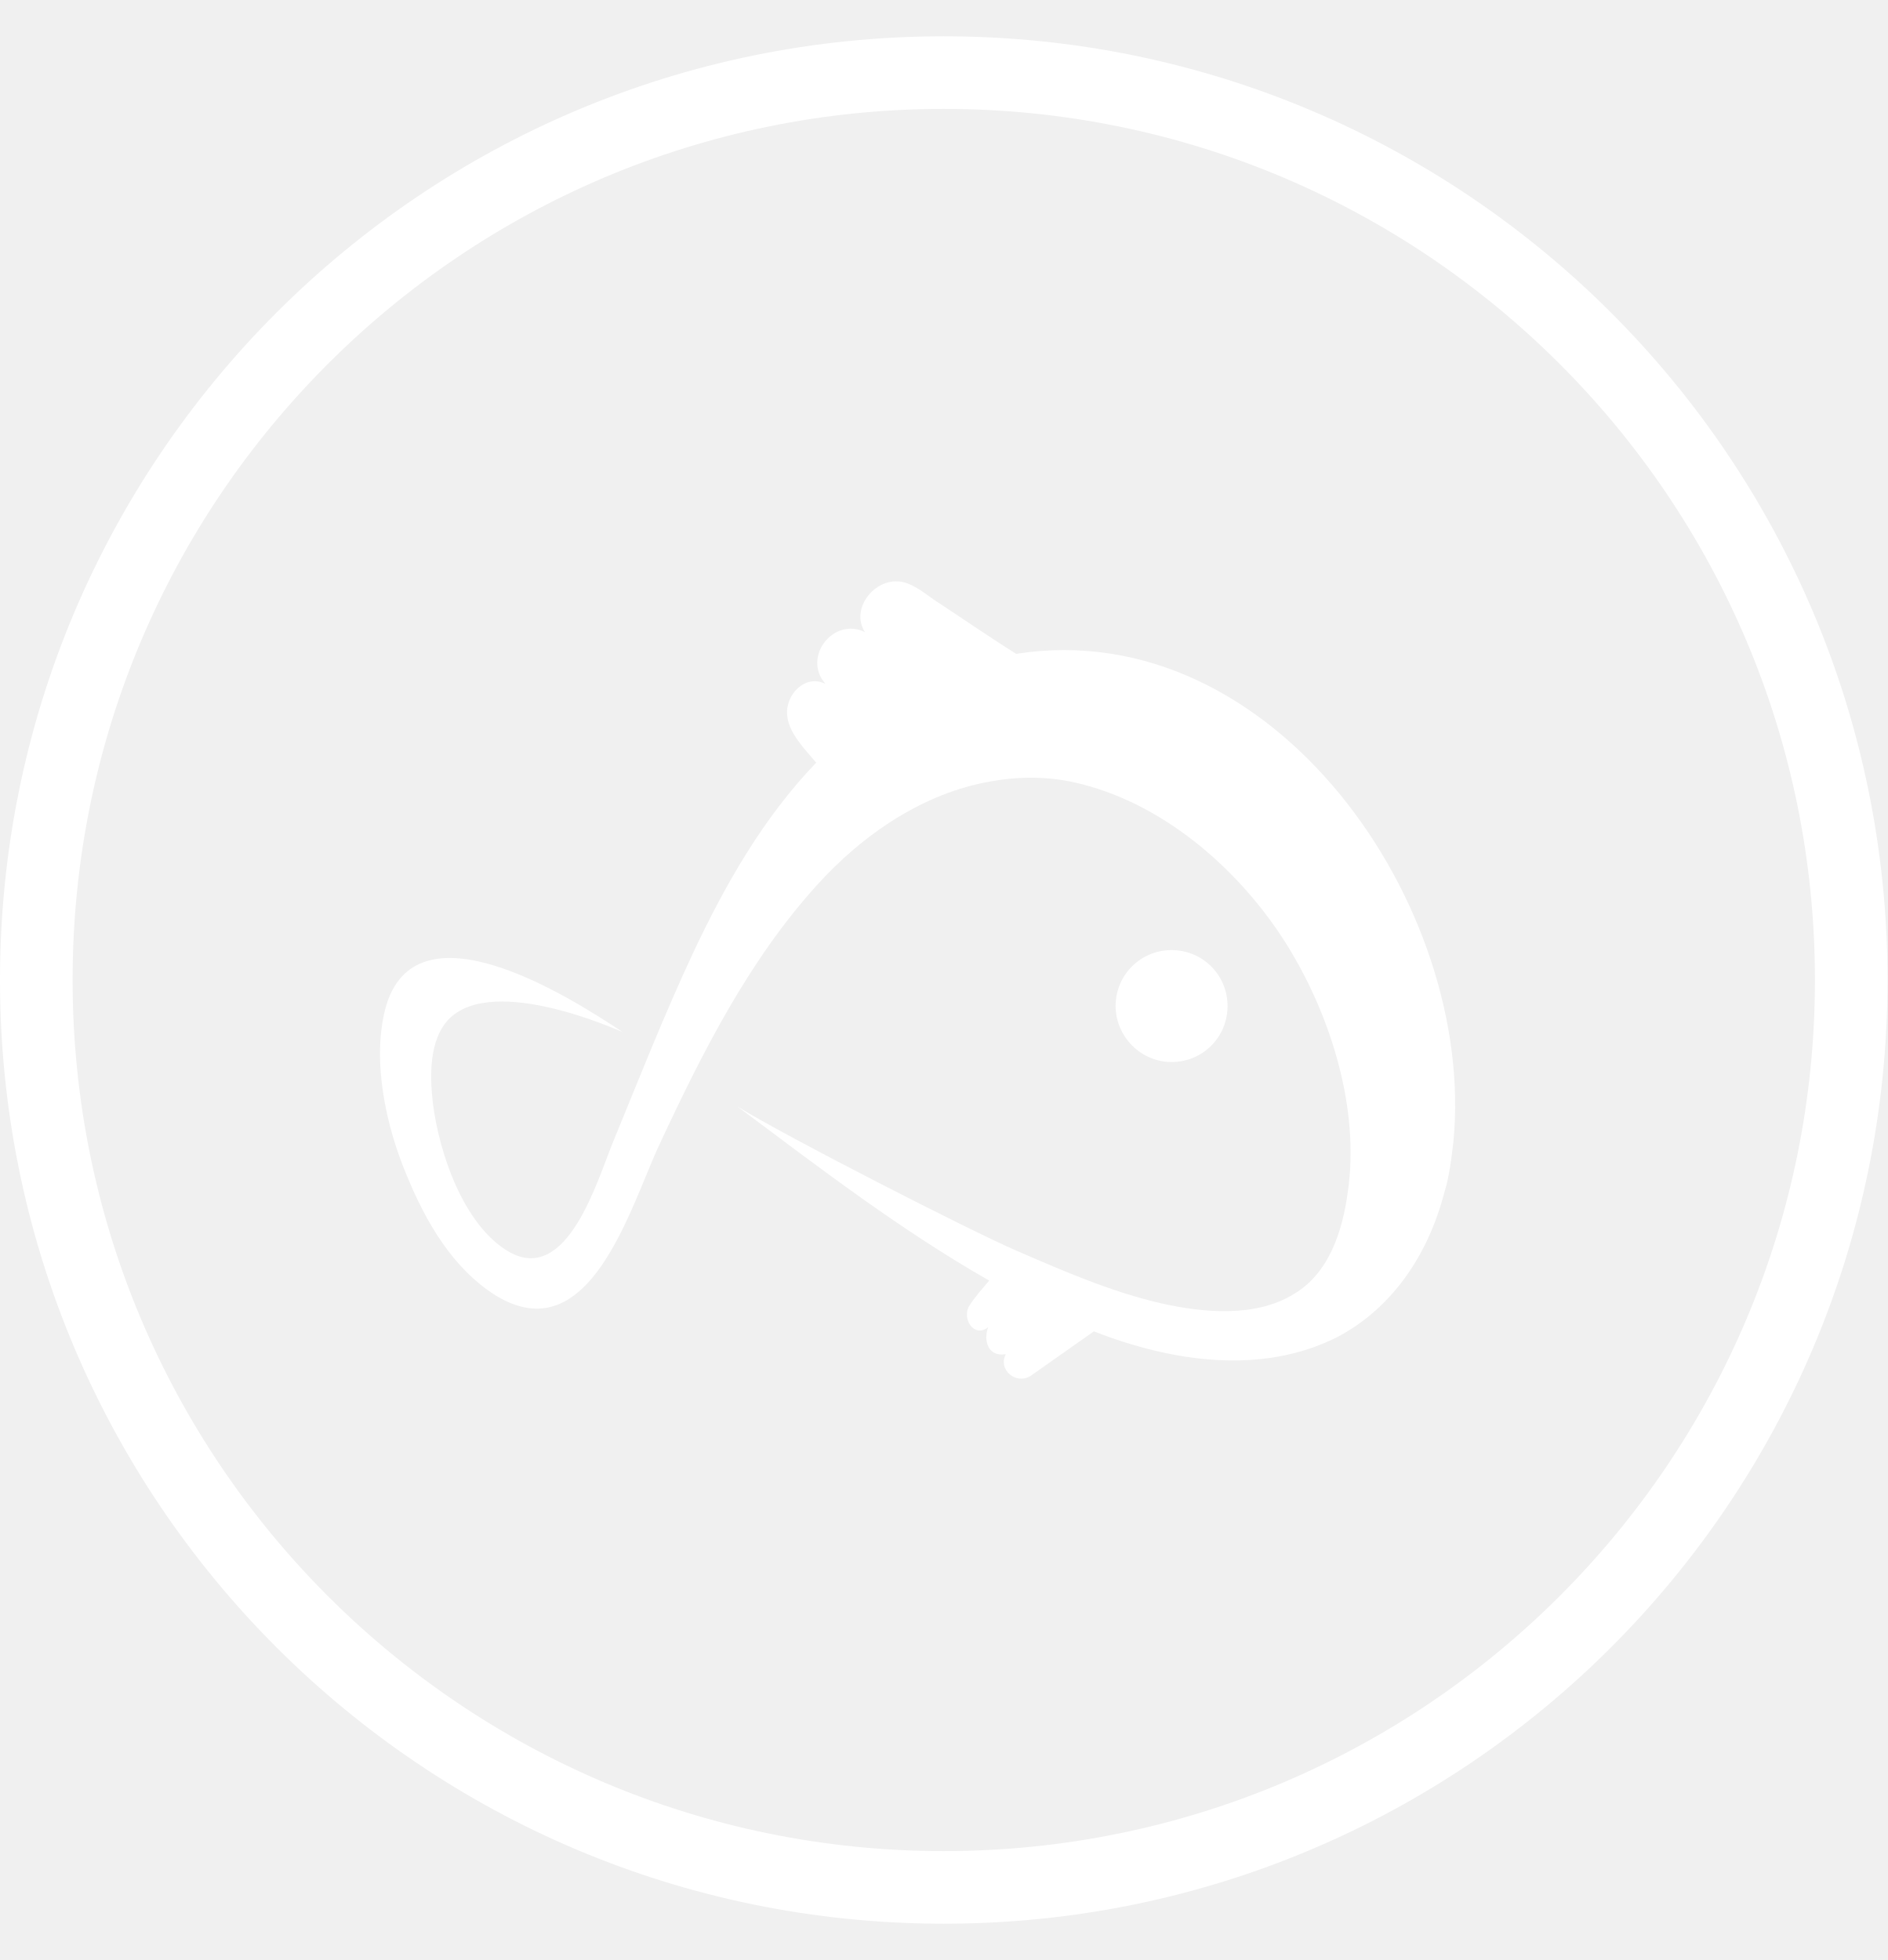
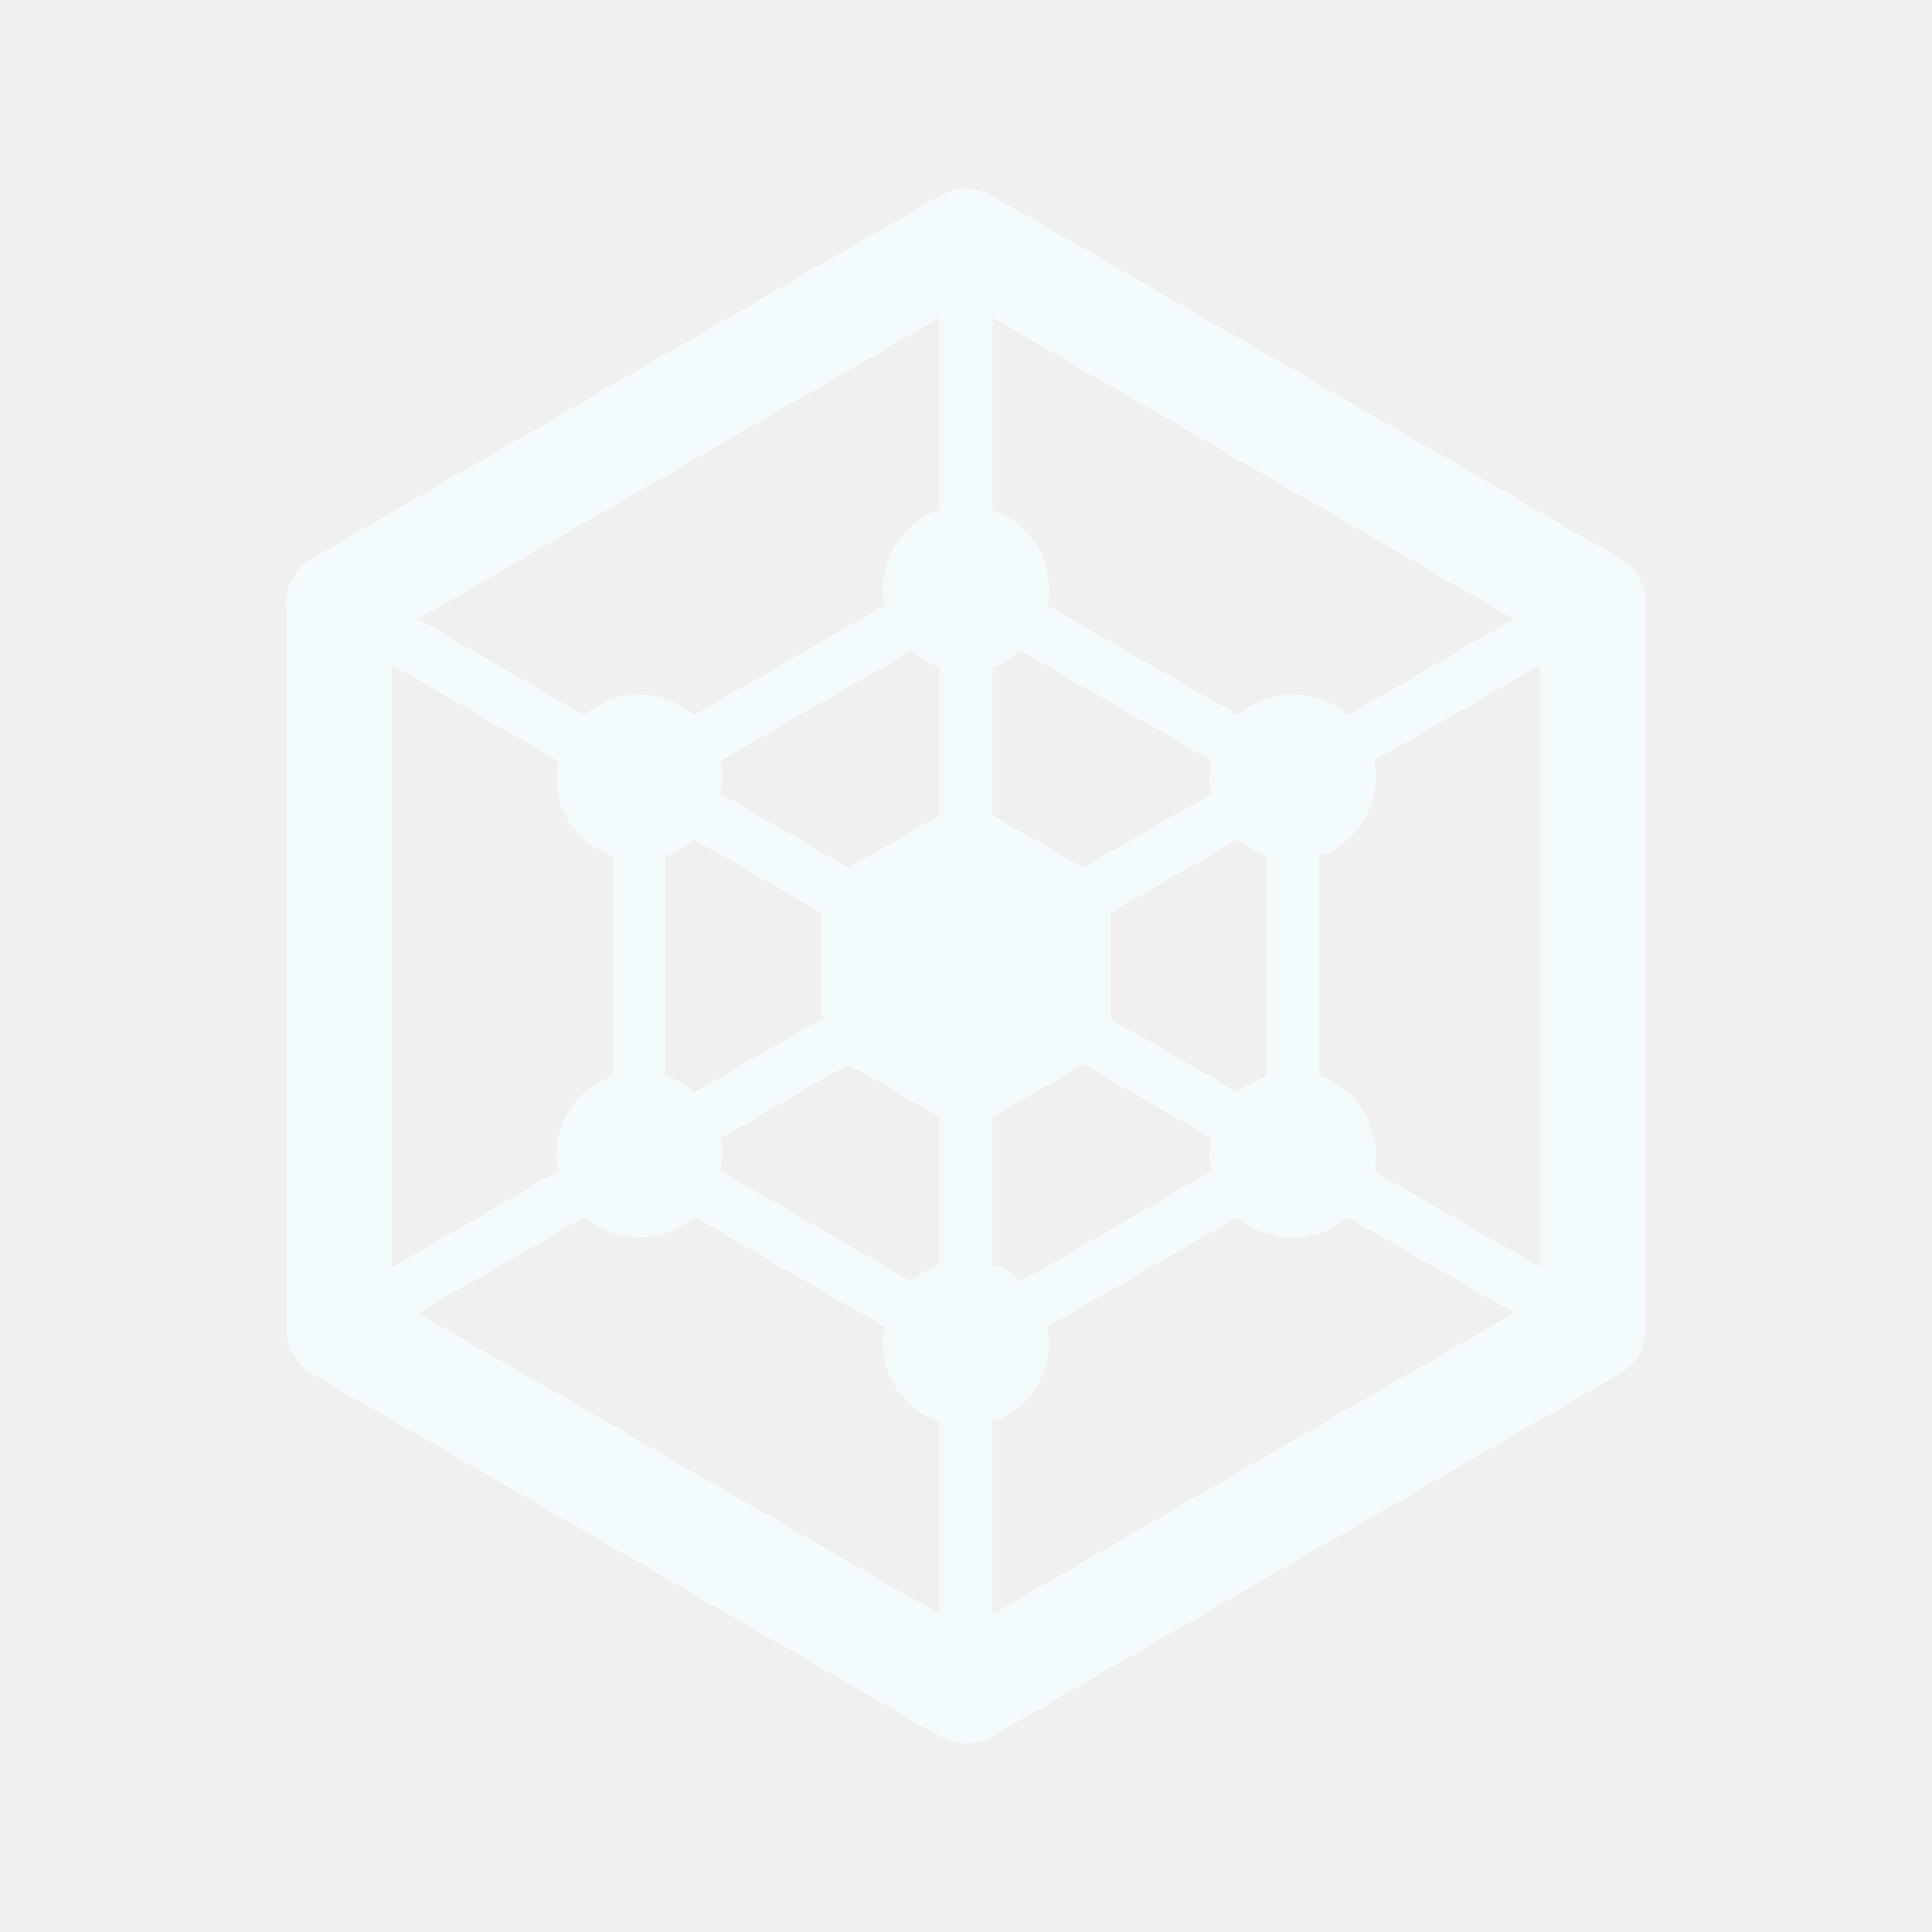
- <svg xmlns="http://www.w3.org/2000/svg" width="100%" height="100%" viewBox="0 0 26 27" fill="none">
-   <circle cx="13" cy="13.5" r="12.5" stroke="white" />
-   <path d="M15.367 13.859C15.367 13.431 15.71 13.088 16.138 13.088C16.566 13.088 16.909 13.431 16.909 13.859C16.909 14.287 16.566 14.63 16.138 14.63C15.71 14.63 15.367 14.273 15.367 13.859Z" fill="white" />
-   <path d="M20.02 15.728C19.991 15.971 19.963 16.214 19.891 16.442C19.677 17.255 19.206 17.997 18.436 18.411C17.38 18.953 16.124 18.754 15.068 18.34C14.197 18.953 14.197 18.953 14.197 18.953C13.997 19.082 13.741 18.868 13.855 18.654C13.612 18.697 13.541 18.468 13.612 18.283C13.412 18.44 13.241 18.154 13.355 17.983C13.427 17.869 13.541 17.74 13.626 17.641C12.399 16.941 11.286 16.085 10.158 15.243C10.801 15.643 13.369 16.956 13.997 17.227C14.654 17.512 15.31 17.797 15.995 17.954C16.566 18.083 17.294 18.154 17.822 17.826C18.307 17.541 18.493 16.956 18.564 16.428C18.735 15.286 18.336 14.002 17.736 13.031C17.108 12.018 16.081 11.105 14.911 10.805C14.483 10.691 14.054 10.691 13.655 10.763C12.727 10.92 11.885 11.49 11.243 12.204C10.315 13.231 9.673 14.501 9.088 15.757C8.689 16.599 8.132 18.654 6.819 17.84C6.234 17.469 5.863 16.827 5.606 16.199C5.321 15.529 5.121 14.63 5.306 13.902C5.706 12.375 7.847 13.731 8.574 14.216C8.532 14.202 6.819 13.417 6.191 14.03C5.906 14.316 5.92 14.829 5.963 15.2C6.048 15.871 6.377 16.87 7.005 17.241C7.818 17.712 8.232 16.242 8.446 15.728C8.803 14.858 9.145 13.988 9.545 13.131C9.987 12.19 10.515 11.262 11.243 10.506C11.086 10.32 10.858 10.092 10.843 9.849C10.815 9.578 11.086 9.279 11.371 9.421C11.043 9.05 11.486 8.494 11.914 8.708C11.714 8.394 12.028 7.994 12.356 8.009C12.542 8.009 12.727 8.166 12.87 8.265C13.241 8.508 13.612 8.765 13.997 9.007C17.551 8.451 20.334 12.489 20.02 15.728Z" fill="white" />
+ <svg xmlns="http://www.w3.org/2000/svg" width="256" height="256" viewBox="0 0 256 256">
+   <path d="M128 32L128 224M211.1 80L44.9 176M211.1 176L44.9 80M128 78L171.3 103L171.3 153L128 178L84.7 153L84.7 103Z" fill="none" stroke="#F4FBFD" stroke-width="7" stroke-linejoin="round" stroke-linecap="round" />
+   <path d="M128 32L211.1 80L211.1 176L128 224L44.9 176L44.9 80Z" fill="none" stroke="#F4FBFD" stroke-width="14" stroke-linejoin="round" />
+   <g fill="#F4FBFD">
+     <circle cx="128" cy="78" r="11" />
+     <circle cx="171.3" cy="103" r="11" />
+     <circle cx="171.3" cy="153" r="11" />
+     <circle cx="128" cy="178" r="11" />
+     <circle cx="84.7" cy="153" r="11" />
+     <circle cx="84.7" cy="103" r="11" />
+     <path d="M128 106L147.1 117L147.1 139L128 150L108.9 139L108.9 117Z" />
+   </g>
</svg>
